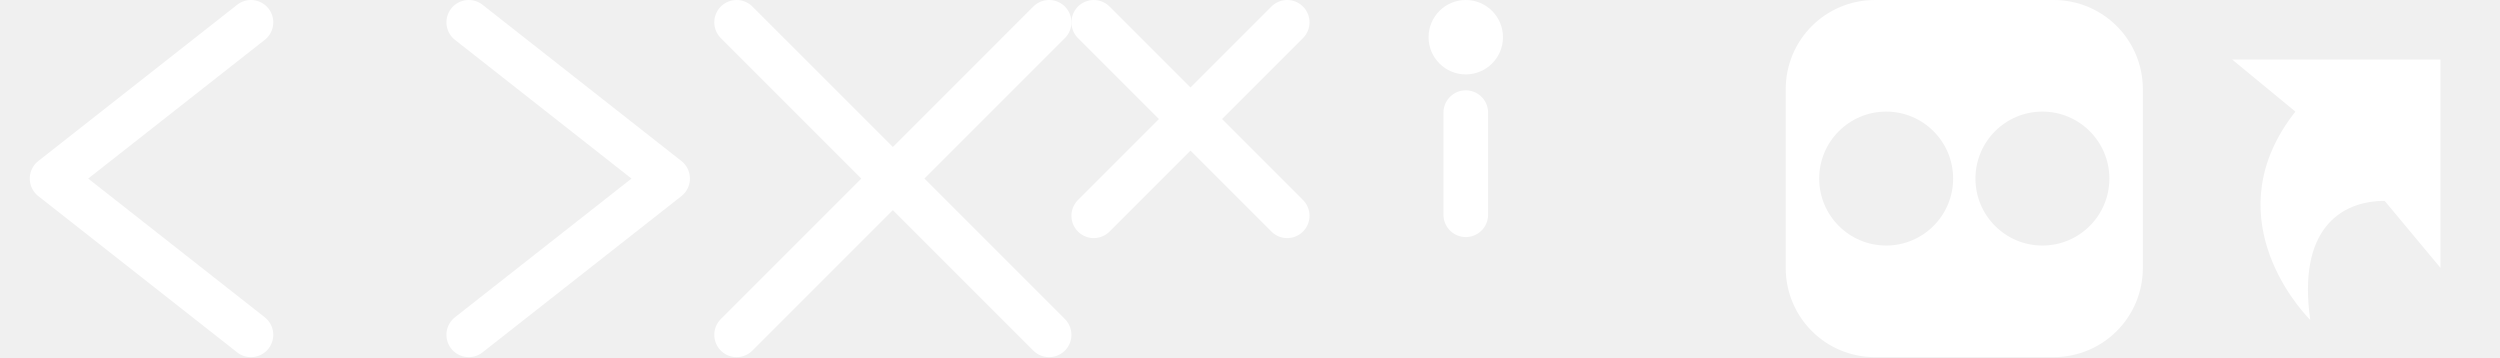
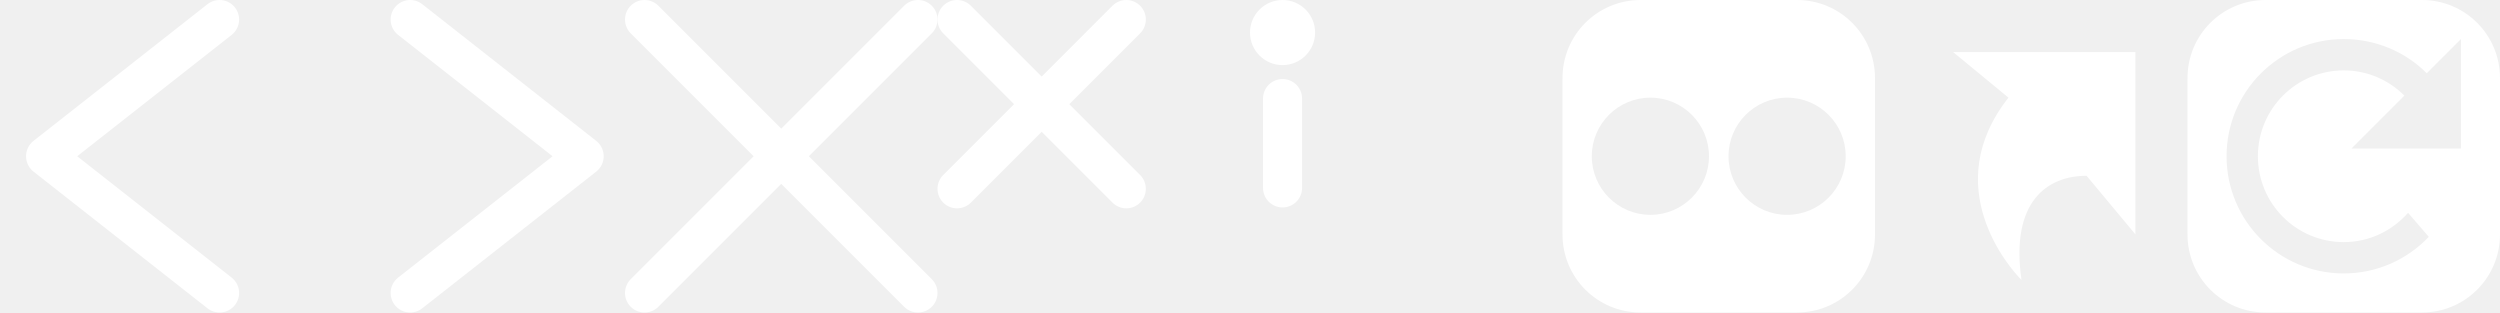
- <svg xmlns="http://www.w3.org/2000/svg" xmlns:xlink="http://www.w3.org/1999/xlink" width="168" height="24" id="svg2" version="1.1">
+ <svg xmlns="http://www.w3.org/2000/svg" xmlns:xlink="http://www.w3.org/1999/xlink" width="192" height="24" id="svg2" version="1.1">
  <defs id="defs4">
    <linearGradient id="linearGradient4400">
      <stop style="stop-color:#ffffff;stop-opacity:1;" offset="0" id="stop4402" />
      <stop style="stop-color:#ffffff;stop-opacity:0.6;" offset="1" id="stop4404" />
    </linearGradient>
    <filter id="filter4557" width="1.5" height="1.5" x="-0.25" y="-0.25" color-interpolation-filters="sRGB">
      <feGaussianBlur id="feGaussianBlur4559" in="SourceAlpha" stdDeviation="0.5" result="blur" />
      <feColorMatrix id="feColorMatrix4561" result="bluralpha" type="matrix" values="1 0 0 0 0 0 1 0 0 0 0 0 1 0 0 0 0 0 0.5 0 " />
      <feOffset id="feOffset4563" in="bluralpha" dx="1" dy="1" result="offsetBlur" />
      <feMerge id="feMerge4565">
        <feMergeNode id="feMergeNode4567" in="offsetBlur" />
        <feMergeNode id="feMergeNode4569" in="SourceGraphic" />
      </feMerge>
    </filter>
    <filter id="filter4571" width="1.5" height="1.5" x="-0.25" y="-0.25" color-interpolation-filters="sRGB">
      <feGaussianBlur id="feGaussianBlur4573" in="SourceAlpha" stdDeviation="0.5" result="blur" />
      <feColorMatrix id="feColorMatrix4575" result="bluralpha" type="matrix" values="1 0 0 0 0 0 1 0 0 0 0 0 1 0 0 0 0 0 0.5 0 " />
      <feOffset id="feOffset4577" in="bluralpha" dx="1" dy="1" result="offsetBlur" />
      <feMerge id="feMerge4579">
        <feMergeNode id="feMergeNode4581" in="offsetBlur" />
        <feMergeNode id="feMergeNode4583" in="SourceGraphic" />
      </feMerge>
    </filter>
    <filter id="filter4585" width="1.5" height="1.5" x="-0.25" y="-0.25" color-interpolation-filters="sRGB">
      <feGaussianBlur id="feGaussianBlur4587" in="SourceAlpha" stdDeviation="0.5" result="blur" />
      <feColorMatrix id="feColorMatrix4589" result="bluralpha" type="matrix" values="1 0 0 0 0 0 1 0 0 0 0 0 1 0 0 0 0 0 0.5 0 " />
      <feOffset id="feOffset4591" in="bluralpha" dx="1" dy="1" result="offsetBlur" />
      <feMerge id="feMerge4593">
        <feMergeNode id="feMergeNode4595" in="offsetBlur" />
        <feMergeNode id="feMergeNode4597" in="SourceGraphic" />
      </feMerge>
    </filter>
    <filter id="filter4599" width="1.5" height="1.5" x="-0.25" y="-0.25" color-interpolation-filters="sRGB">
      <feGaussianBlur id="feGaussianBlur4601" in="SourceAlpha" stdDeviation="0.5" result="blur" />
      <feColorMatrix id="feColorMatrix4603" result="bluralpha" type="matrix" values="1 0 0 0 0 0 1 0 0 0 0 0 1 0 0 0 0 0 0.5 0 " />
      <feOffset id="feOffset4605" in="bluralpha" dx="1" dy="1" result="offsetBlur" />
      <feMerge id="feMerge4607">
        <feMergeNode id="feMergeNode4609" in="offsetBlur" />
        <feMergeNode id="feMergeNode4611" in="SourceGraphic" />
      </feMerge>
    </filter>
    <filter id="filter4613" width="1.5" height="1.5" x="-0.25" y="-0.25" color-interpolation-filters="sRGB">
      <feGaussianBlur id="feGaussianBlur4615" in="SourceAlpha" stdDeviation="0.5" result="blur" />
      <feColorMatrix id="feColorMatrix4617" result="bluralpha" type="matrix" values="1 0 0 0 0 0 1 0 0 0 0 0 1 0 0 0 0 0 0.5 0 " />
      <feOffset id="feOffset4619" in="bluralpha" dx="1" dy="1" result="offsetBlur" />
      <feMerge id="feMerge4621">
        <feMergeNode id="feMergeNode4623" in="offsetBlur" />
        <feMergeNode id="feMergeNode4625" in="SourceGraphic" />
      </feMerge>
    </filter>
    <filter id="filter4627" width="1.5" height="1.5" x="-0.25" y="-0.25" color-interpolation-filters="sRGB">
      <feGaussianBlur id="feGaussianBlur4629" in="SourceAlpha" stdDeviation="0.5" result="blur" />
      <feColorMatrix id="feColorMatrix4631" result="bluralpha" type="matrix" values="1 0 0 0 0 0 1 0 0 0 0 0 1 0 0 0 0 0 0.5 0 " />
      <feOffset id="feOffset4633" in="bluralpha" dx="1" dy="1" result="offsetBlur" />
      <feMerge id="feMerge4635">
        <feMergeNode id="feMergeNode4637" in="offsetBlur" />
        <feMergeNode id="feMergeNode4639" in="SourceGraphic" />
      </feMerge>
    </filter>
    <filter id="filter4641" width="1.5" height="1.5" x="-0.25" y="-0.25" color-interpolation-filters="sRGB">
      <feGaussianBlur id="feGaussianBlur4643" in="SourceAlpha" stdDeviation="0.5" result="blur" />
      <feColorMatrix id="feColorMatrix4645" result="bluralpha" type="matrix" values="1 0 0 0 0 0 1 0 0 0 0 0 1 0 0 0 0 0 0.5 0 " />
      <feOffset id="feOffset4647" in="bluralpha" dx="1" dy="1" result="offsetBlur" />
      <feMerge id="feMerge4649">
        <feMergeNode id="feMergeNode4651" in="offsetBlur" />
        <feMergeNode id="feMergeNode4653" in="SourceGraphic" />
      </feMerge>
    </filter>
    <filter id="filter4655" width="1.5" height="1.5" x="-0.25" y="-0.25" color-interpolation-filters="sRGB">
      <feGaussianBlur id="feGaussianBlur4657" in="SourceAlpha" stdDeviation="0.5" result="blur" />
      <feColorMatrix id="feColorMatrix4659" result="bluralpha" type="matrix" values="1 0 0 0 0 0 1 0 0 0 0 0 1 0 0 0 0 0 0.5 0 " />
      <feOffset id="feOffset4661" in="bluralpha" dx="1" dy="1" result="offsetBlur" />
      <feMerge id="feMerge4663">
        <feMergeNode id="feMergeNode4665" in="offsetBlur" />
        <feMergeNode id="feMergeNode4667" in="SourceGraphic" />
      </feMerge>
    </filter>
    <linearGradient xlink:href="#linearGradient900-9" id="linearGradient994" gradientUnits="userSpaceOnUse" x1="288" y1="32" x2="256" y2="0" gradientTransform="translate(-64,1020.362)" />
    <linearGradient id="linearGradient900-9">
      <stop style="stop-color:#ffffff;stop-opacity:0.6;" offset="0" id="stop902-1" />
      <stop style="stop-color:#ffffff;stop-opacity:1;" offset="1" id="stop904-9" />
    </linearGradient>
  </defs>
  <g id="layer1" transform="translate(0,-1028.362)">
    <path style="fill:none;stroke:#ffffff;stroke-width:3;stroke-linecap:round;stroke-linejoin:round;stroke-miterlimit:4;stroke-opacity:1;stroke-dasharray:none" d="m 16.864,1029.862 -13.364,10.5 13.364,10.5" id="path3016" />
    <path id="path4492" d="m 31.5,1029.862 13.364,10.5 -13.364,10.5" style="fill:none;stroke:#ffffff;stroke-width:3;stroke-linecap:round;stroke-linejoin:round;stroke-miterlimit:4;stroke-opacity:1;stroke-dasharray:none" />
    <path id="path4498" style="fill:none;stroke:#ffffff;stroke-width:3;stroke-linecap:round;stroke-linejoin:round;stroke-miterlimit:4;stroke-opacity:1;stroke-dasharray:none" d="m 70.5,1029.862 -21,21 m 0,-21 21,21" />
    <path d="m 86.5,1029.862 -13,13 m 0,-13 13,13" style="fill:none;stroke:#ffffff;stroke-width:3;stroke-linecap:round;stroke-linejoin:round;stroke-miterlimit:4;stroke-opacity:1;stroke-dasharray:none" id="path4022" />
    <g id="g4037" transform="translate(-6,0)">
      <path transform="translate(0,1027.362)" d="m 107,3.5 a 2.5,2.5 0 1 1 -5,0 2.5,2.5 0 1 1 5,0 z" id="path4024" style="fill:#ffffff;fill-opacity:1;stroke:none" />
      <path id="path4028" d="m 104.5,1035.931 0,6.862" style="fill:none;stroke:#ffffff;stroke-width:3;stroke-linecap:round;stroke-linejoin:miter;stroke-miterlimit:4;stroke-opacity:1;stroke-dasharray:none" />
    </g>
    <path style="color:#000000;fill:#ffffff;fill-opacity:1;fill-rule:nonzero;stroke:none;marker:none;visibility:visible;display:inline;overflow:visible;enable-background:accumulate" d="m 126,1028.362 c -3.324,0 -6,2.676 -6,6 l 0,12 c 0,3.324 2.676,6 6,6 l 12,0 c 3.324,0 6,-2.676 6,-6 l 0,-12 c 0,-3.324 -2.676,-6 -6,-6 l -12,0 z m 0.75,7.5 c 2.485,0 4.5,2.015 4.5,4.5 0,2.485 -2.015,4.5 -4.5,4.5 -2.485,0 -4.5,-2.015 -4.5,-4.5 0,-2.485 2.015,-4.5 4.5,-4.5 z m 10.5,0 c 2.485,0 4.5,2.015 4.5,4.5 0,2.485 -2.015,4.5 -4.5,4.5 -2.485,0 -4.5,-2.015 -4.5,-4.5 0,-2.485 2.015,-4.5 4.5,-4.5 z" id="rect3970" />
    <path style="fill:#ffffff;fill-opacity:1;stroke:none" d="m 150,1032.362 4.25,3.5 c -5.377,6.818 0.05,13.05 1,14 -0.864,-6.045 2,-8 5,-8 l 3.75,4.5 0,-14 z" id="path4612" />
+     <path style="color:#000000;fill:#ffffff;fill-opacity:1;fill-rule:nonzero;stroke:none;marker:none;visibility:visible;display:inline;overflow:visible;enable-background:accumulate" d="M 174 0 C 170.676 0 168 2.676 168 6 L 168 18 C 168 21.324 170.676 24 174 24 L 186 24 C 189.324 24 192 21.324 192 18 L 192 6 C 192 2.676 189.324 0 186 0 L 174 0 z M 180 3 C 182.485 3 184.746 3.996 186.375 5.625 L 189 3 L 189 11.406 L 188.969 11.406 L 186.562 11.406 L 180.594 11.406 L 184.656 7.344 C 183.462 6.149 181.823 5.406 180 5.406 C 176.355 5.406 173.406 8.355 173.406 12 C 173.406 15.645 176.355 18.594 180 18.594 C 181.974 18.594 183.728 17.718 184.938 16.344 L 186.531 18.188 C 184.891 19.918 182.573 21 180 21 C 175.029 21 171 16.971 171 12 C 171 7.029 175.029 3 180 3 z " transform="translate(0,1028.362)" id="path3069" />
  </g>
</svg>
